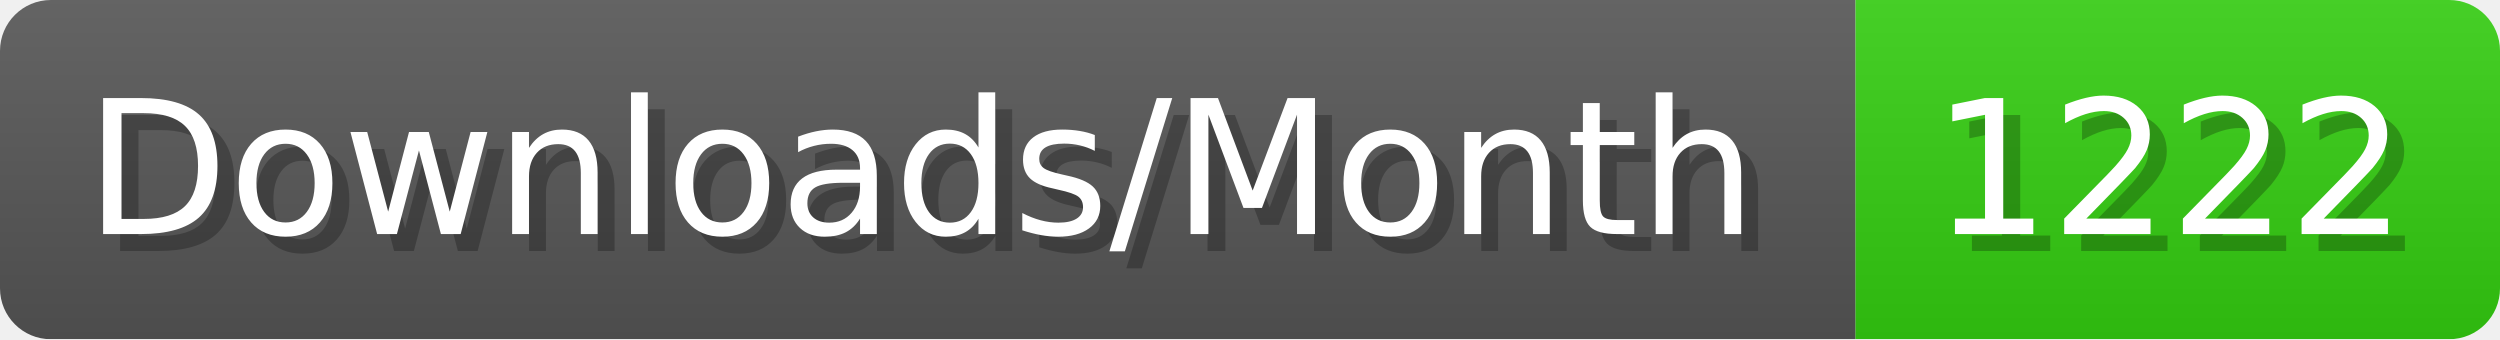
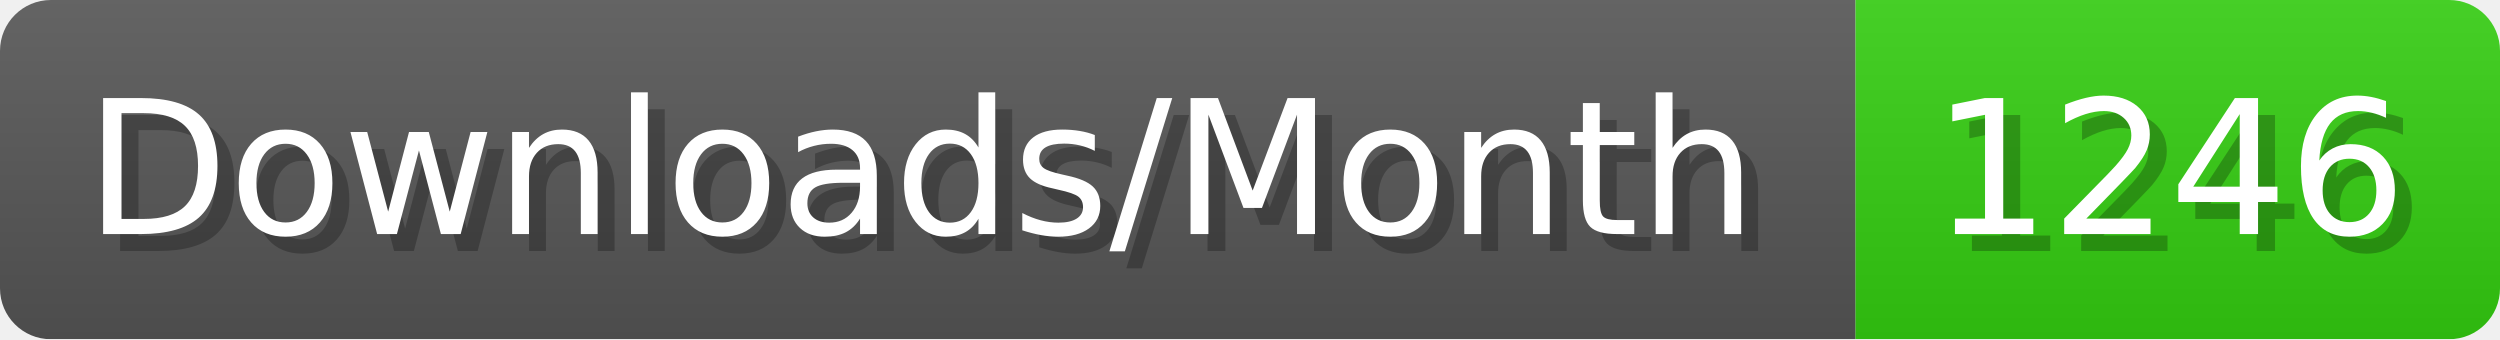
- <svg xmlns="http://www.w3.org/2000/svg" width="147.4" height="20" viewBox="0 0 1474 200" role="img" aria-label="Downloads/Month: 1222">
+ <svg xmlns="http://www.w3.org/2000/svg" width="147.4" height="20" viewBox="0 0 1474 200" role="img" aria-label="Downloads/Month: 1246">
  <linearGradient id="YlXUI" x2="0" y2="100%">
    <stop offset="0" stop-opacity=".1" stop-color="#EEE" />
    <stop offset="1" stop-opacity=".1" />
  </linearGradient>
  <mask id="JHhop">
    <rect width="1474" height="200" rx="30" fill="#FFF" />
  </mask>
  <g mask="url(#JHhop)">
    <rect width="1094" height="200" fill="#555" />
    <rect width="380" height="200" fill="#3C1" x="1094" />
    <rect width="1474" height="200" fill="url(#YlXUI)" />
  </g>
  <g aria-hidden="true" fill="#fff" text-anchor="start" font-family="Verdana,DejaVu Sans,sans-serif" font-size="110">
    <text x="60" y="148" textLength="994" fill="#000" opacity="0.25">Downloads/Month</text>
    <text x="50" y="138" textLength="994">Downloads/Month</text>
-     <text x="1149" y="148" textLength="280" fill="#000" opacity="0.25">1222</text>
-     <text x="1139" y="138" textLength="280">1222</text>
+     <text x="1149" y="148" textLength="280" fill="#000" opacity="0.25">1246</text>
+     <text x="1139" y="138" textLength="280">1246</text>
  </g>
</svg>
